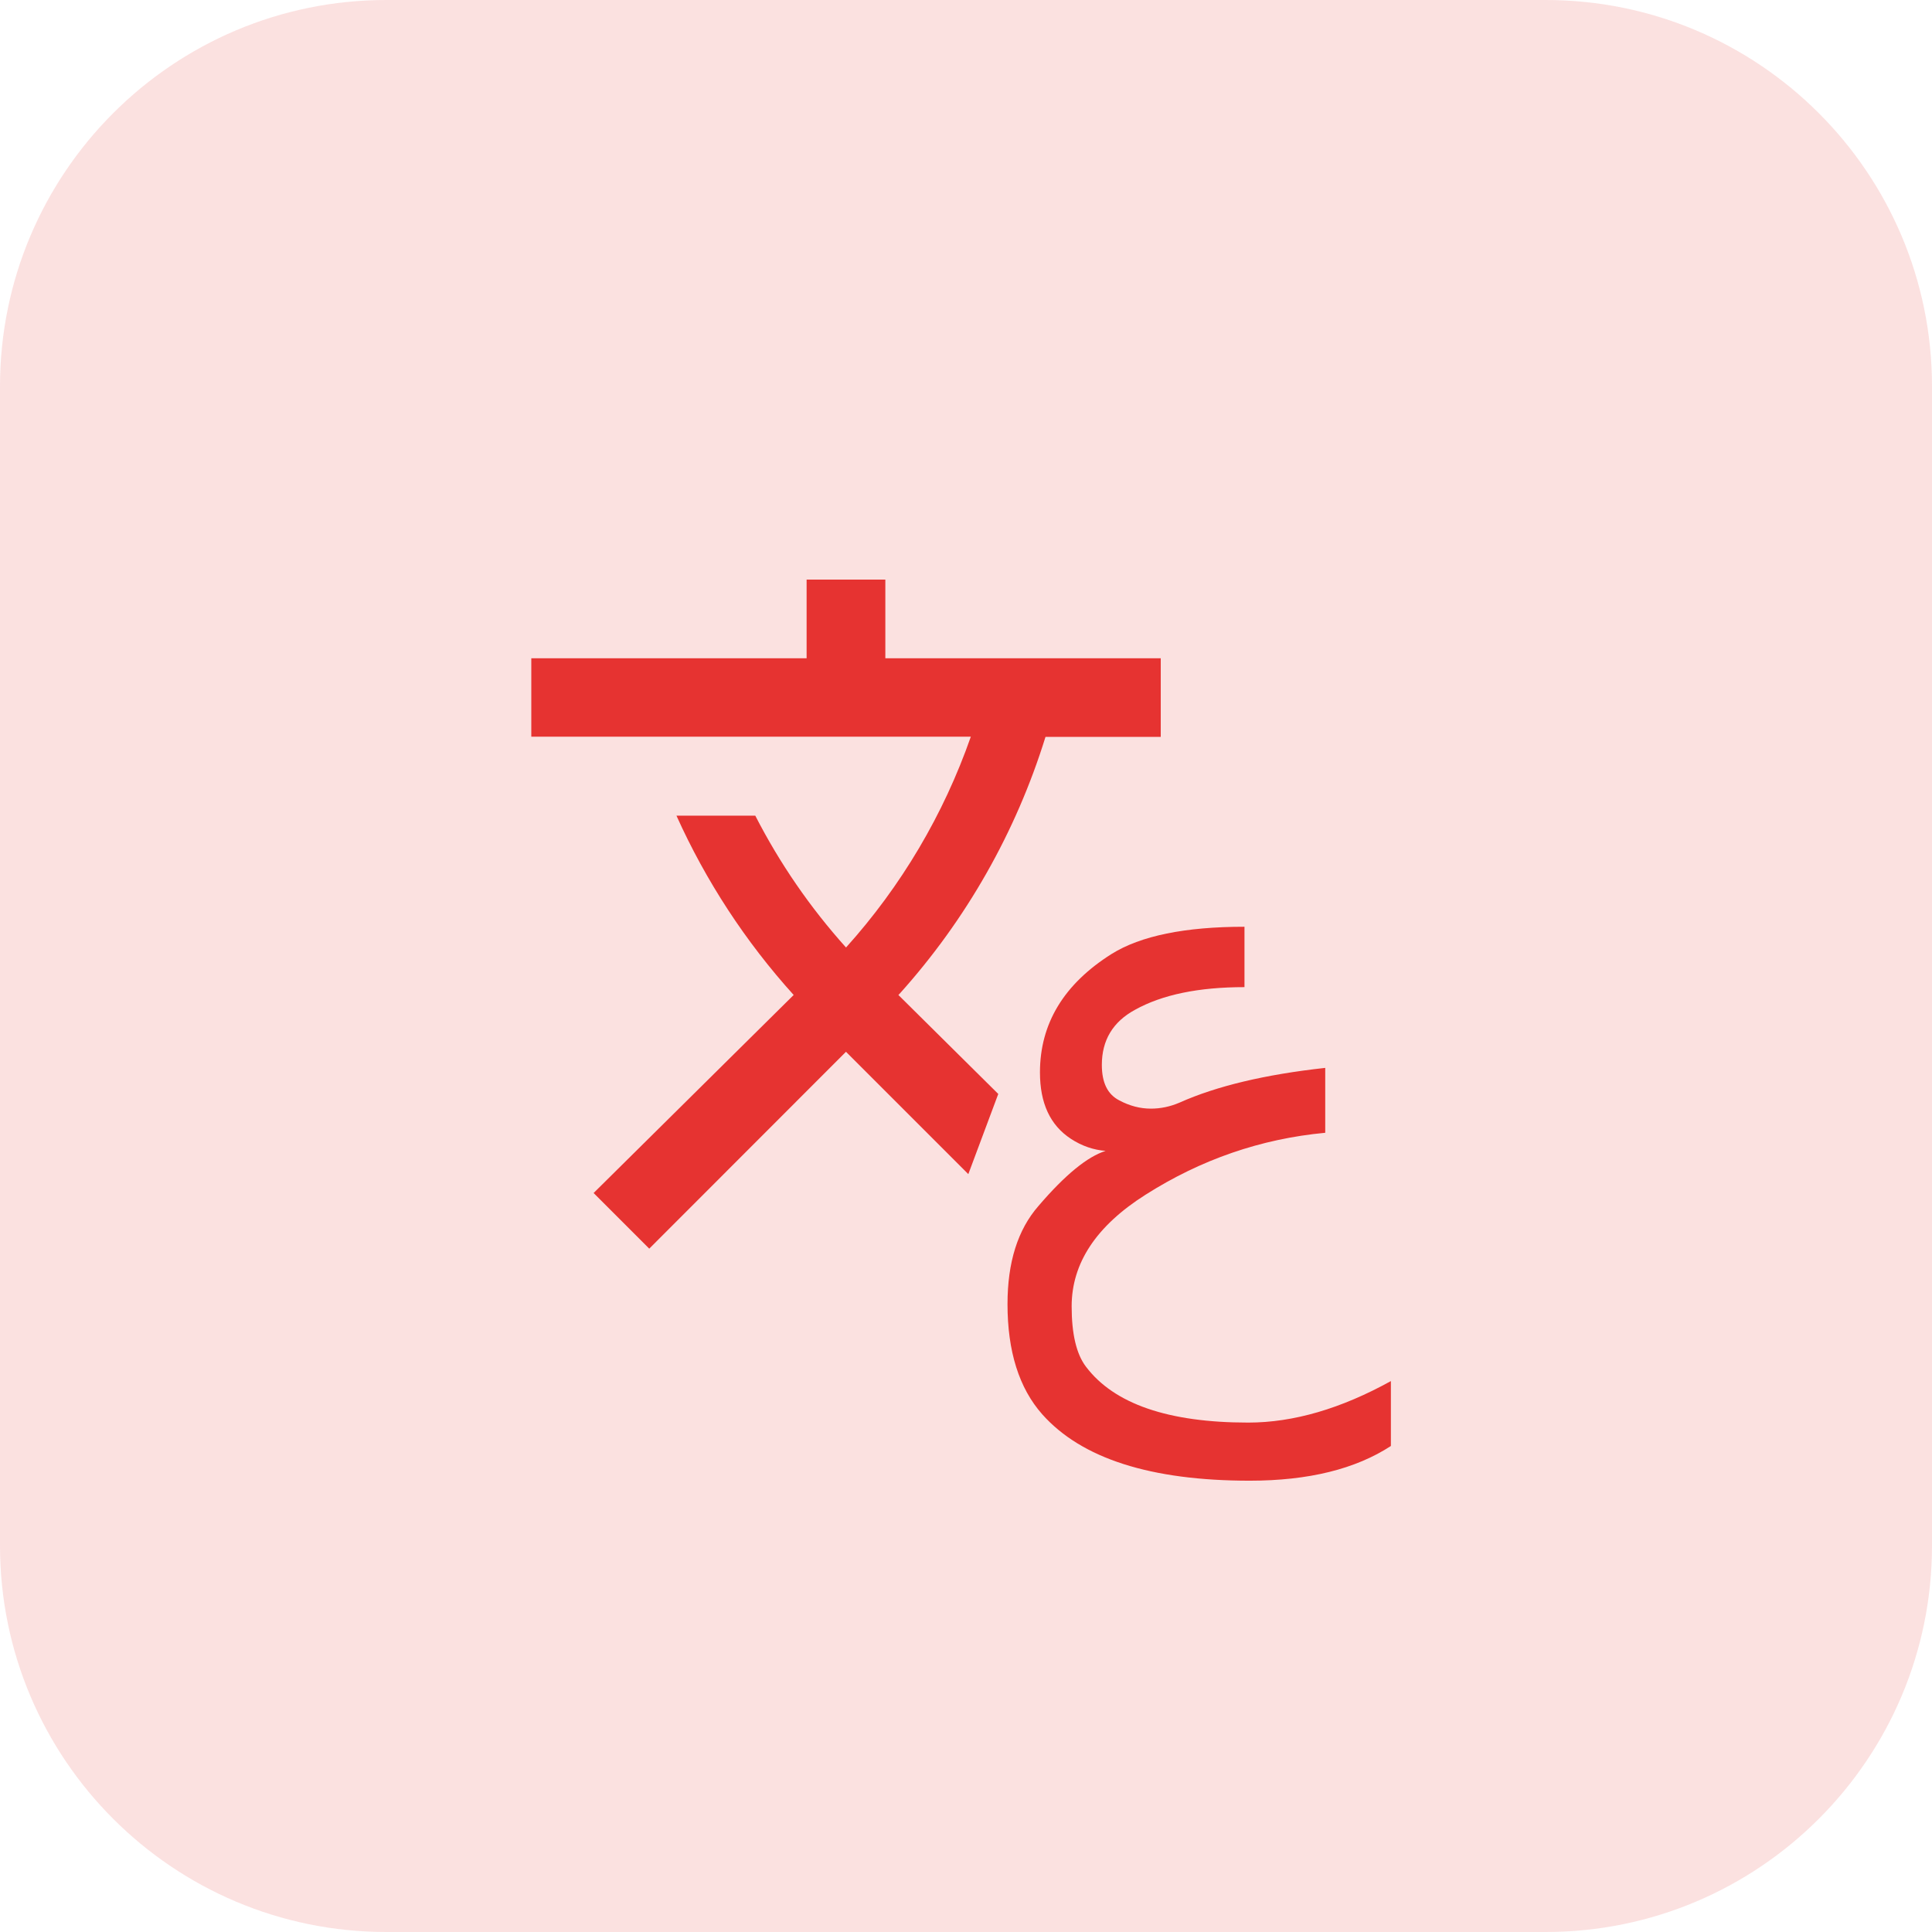
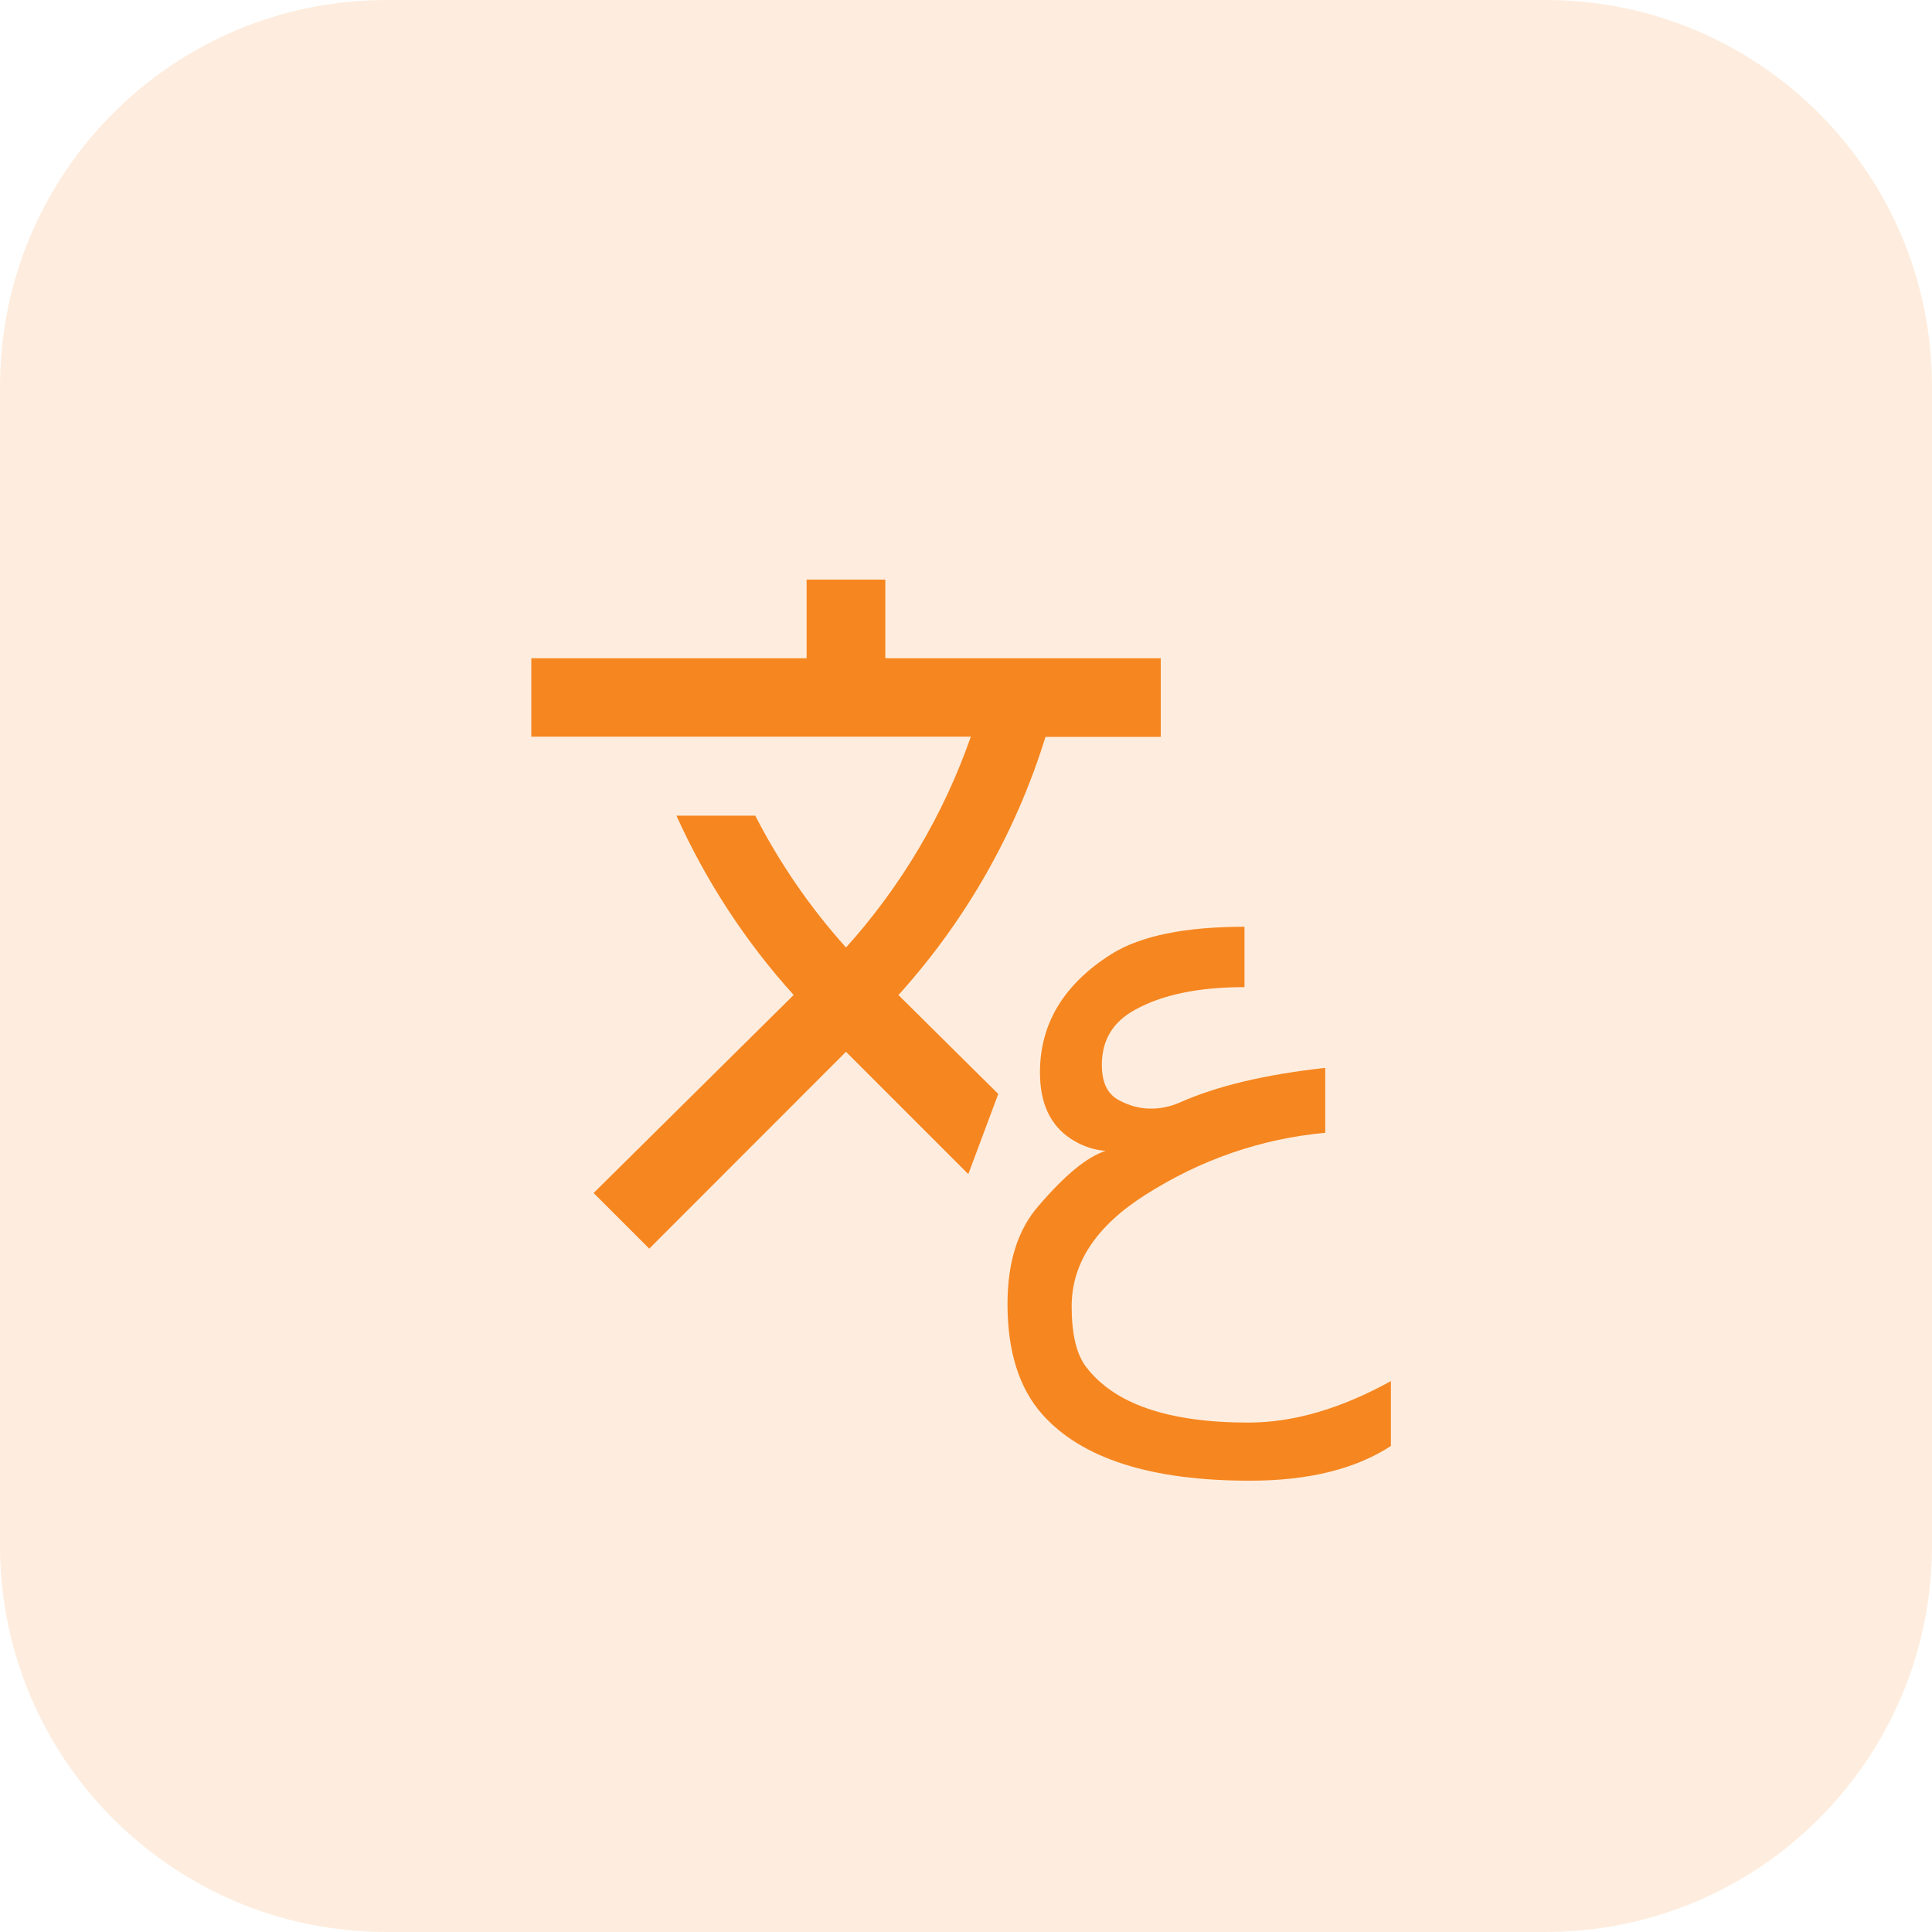
<svg xmlns="http://www.w3.org/2000/svg" width="40" height="40" viewBox="0 0 40 40">
  <g id="Group_32" data-name="Group 32" transform="translate(-315 -52)">
-     <text id="User_Log_in" data-name="User Log in" transform="translate(335 79)" fill="#e63331" font-size="15" font-family="GeezaPro, Geeza Pro">
+     <text id="User_Log_in" data-name="User Log in" transform="translate(335 79)" fill="#F68620" font-size="15" font-family="GeezaPro, Geeza Pro">
      <tspan x="0" y="0">ع</tspan>
    </text>
    <g id="Group" transform="translate(315 52)">
-       <rect id="Rectangle-4" width="40" height="40" rx="8" fill="#e63331" opacity="0.152" />
+       <rect id="Rectangle-4" width="40" height="40" rx="8" fill="#F68620" opacity="0.152" />
      <g id="Group_4" data-name="Group 4" transform="translate(11 12)">
-         <path id="Combined_Shape" data-name="Combined Shape" d="M9.668,10.649h0L7.6,8.6l.025-.025a14.269,14.269,0,0,0,3.021-5.319h2.386V1.629H7.33V0H5.7V1.629H0V3.252H9.1A12.863,12.863,0,0,1,6.516,7.617a12.844,12.844,0,0,1-1.879-2.73H3.005A14.3,14.3,0,0,0,5.432,8.6L1.29,12.7l1.152,1.152L6.515,9.776l2.533,2.533Z" transform="translate(0 0)" fill="#e63331" />
+         <path id="Combined_Shape" data-name="Combined Shape" d="M9.668,10.649h0L7.6,8.6l.025-.025a14.269,14.269,0,0,0,3.021-5.319h2.386V1.629H7.33V0H5.7V1.629H0V3.252H9.1A12.863,12.863,0,0,1,6.516,7.617a12.844,12.844,0,0,1-1.879-2.73H3.005A14.3,14.3,0,0,0,5.432,8.6L1.29,12.7l1.152,1.152L6.515,9.776l2.533,2.533Z" transform="translate(0 0)" fill="#F68620" />
      </g>
    </g>
  </g>
</svg>
